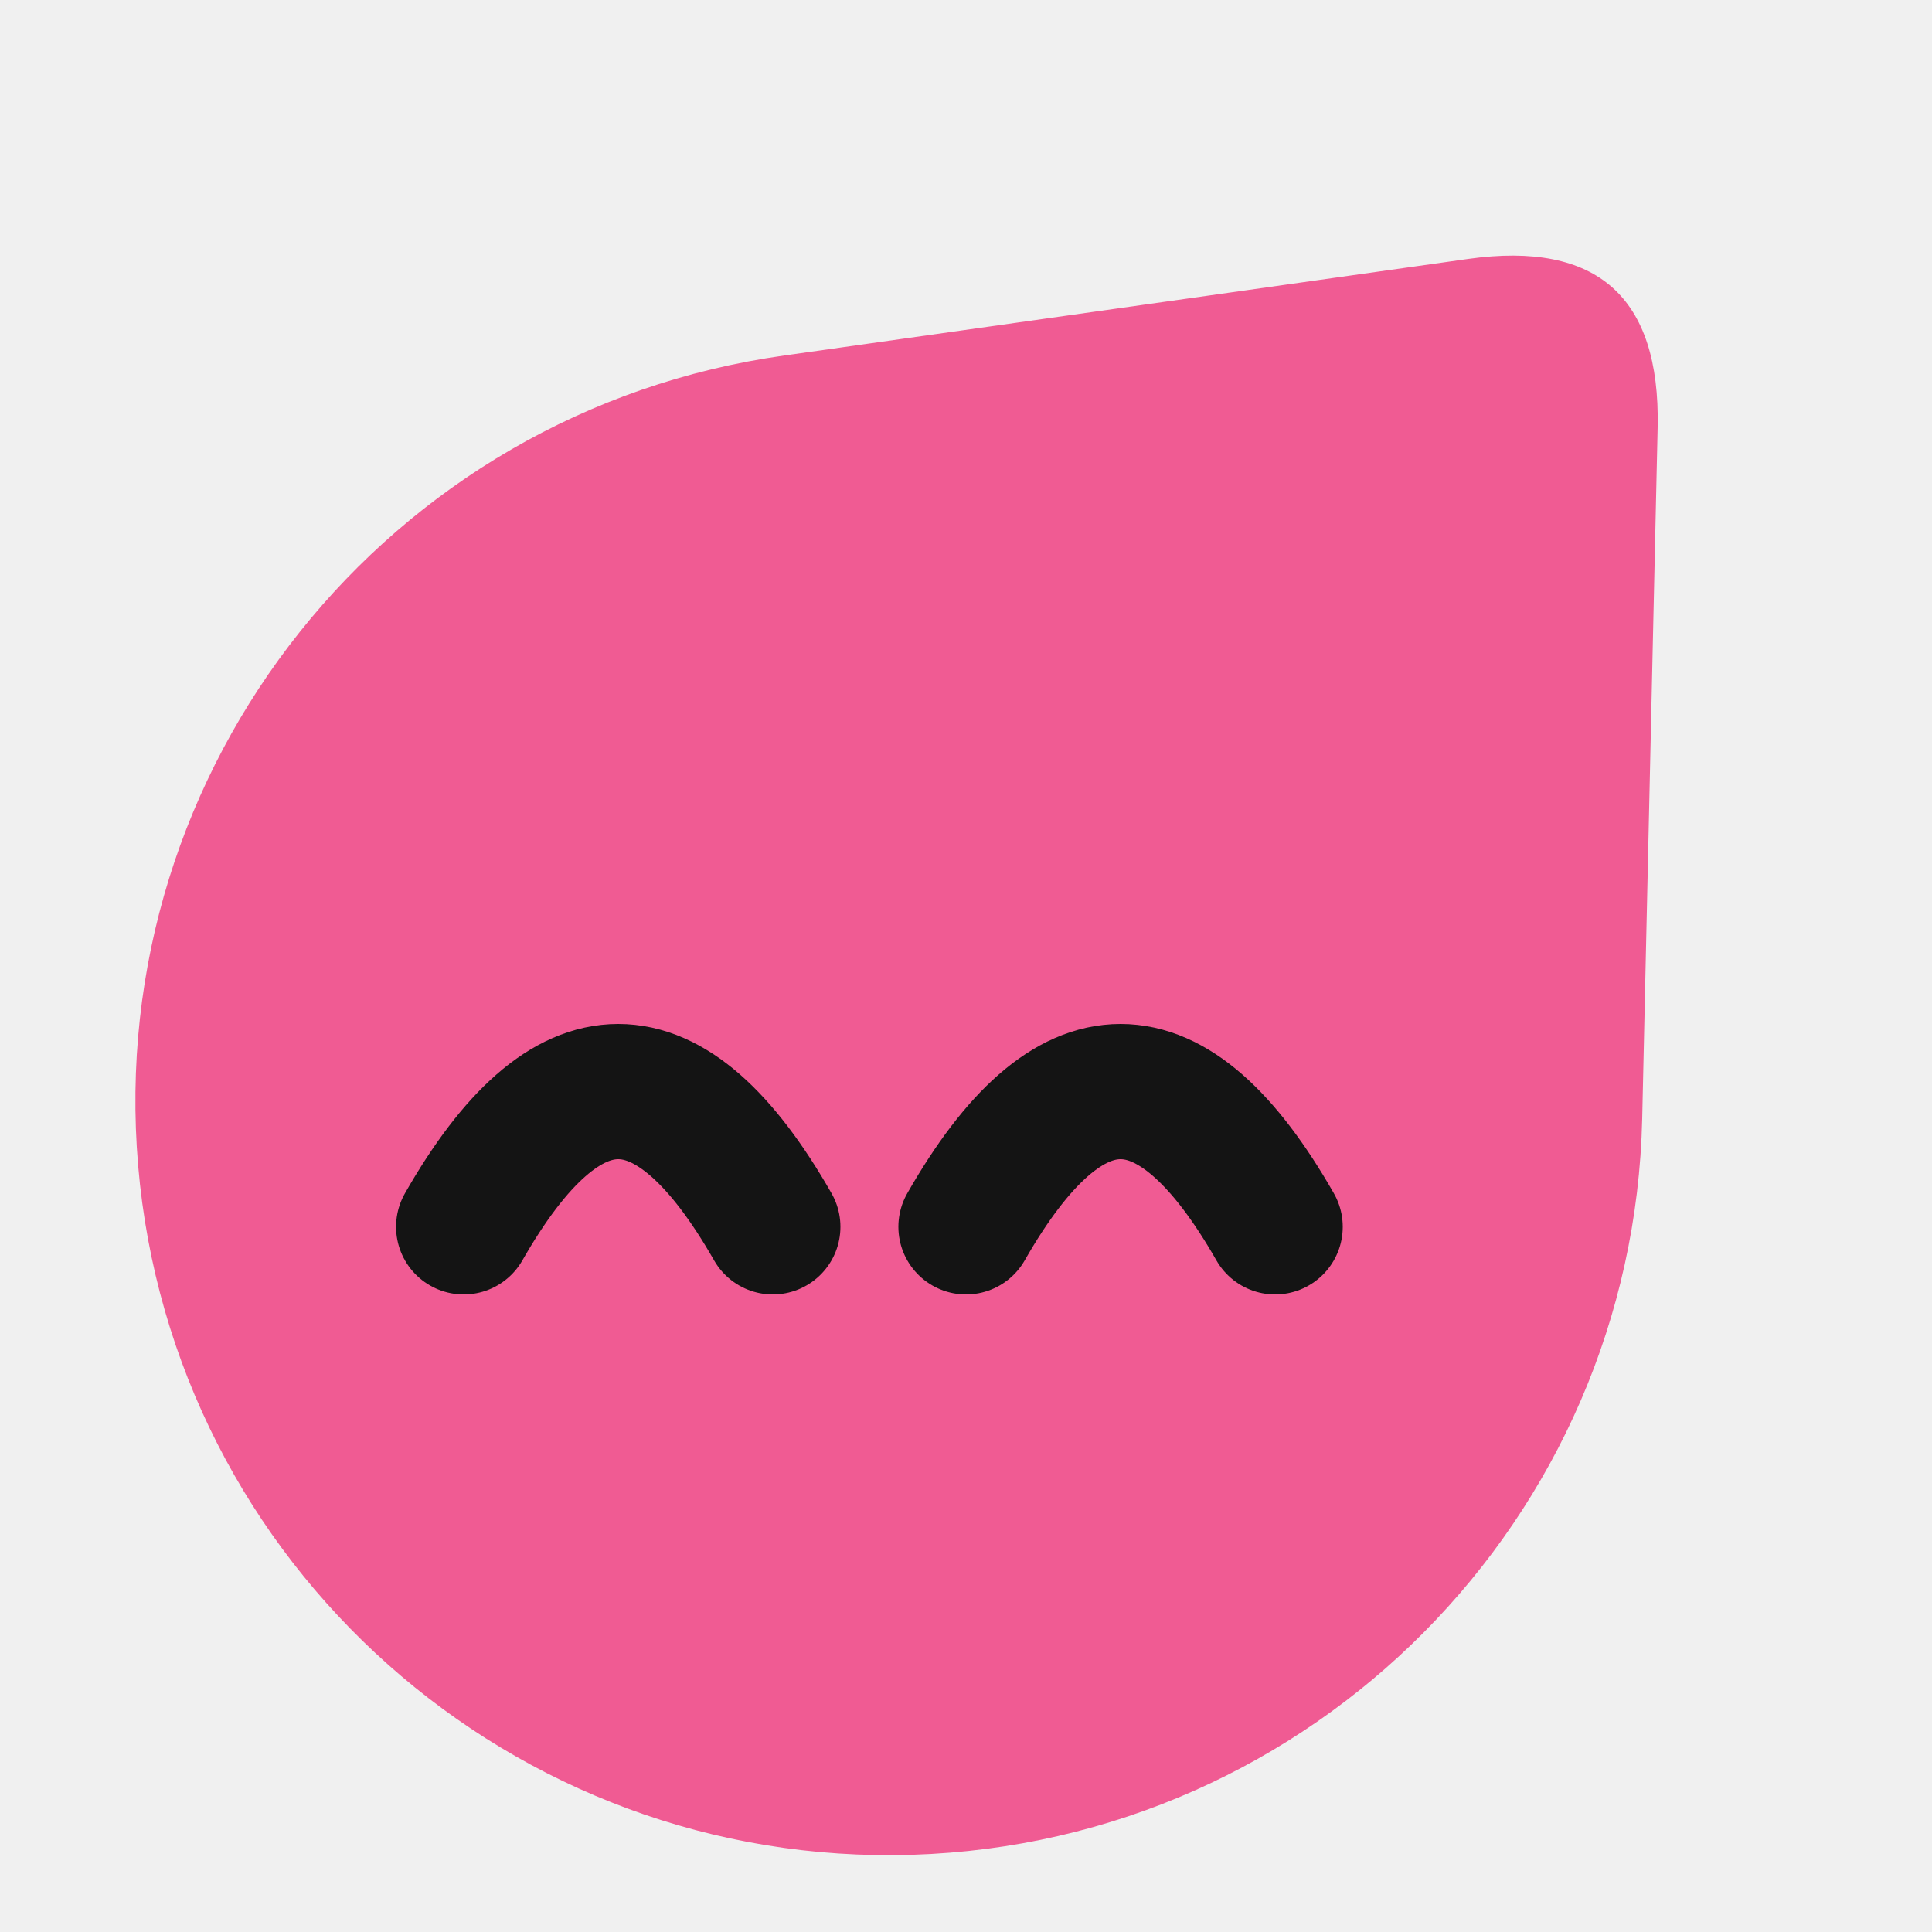
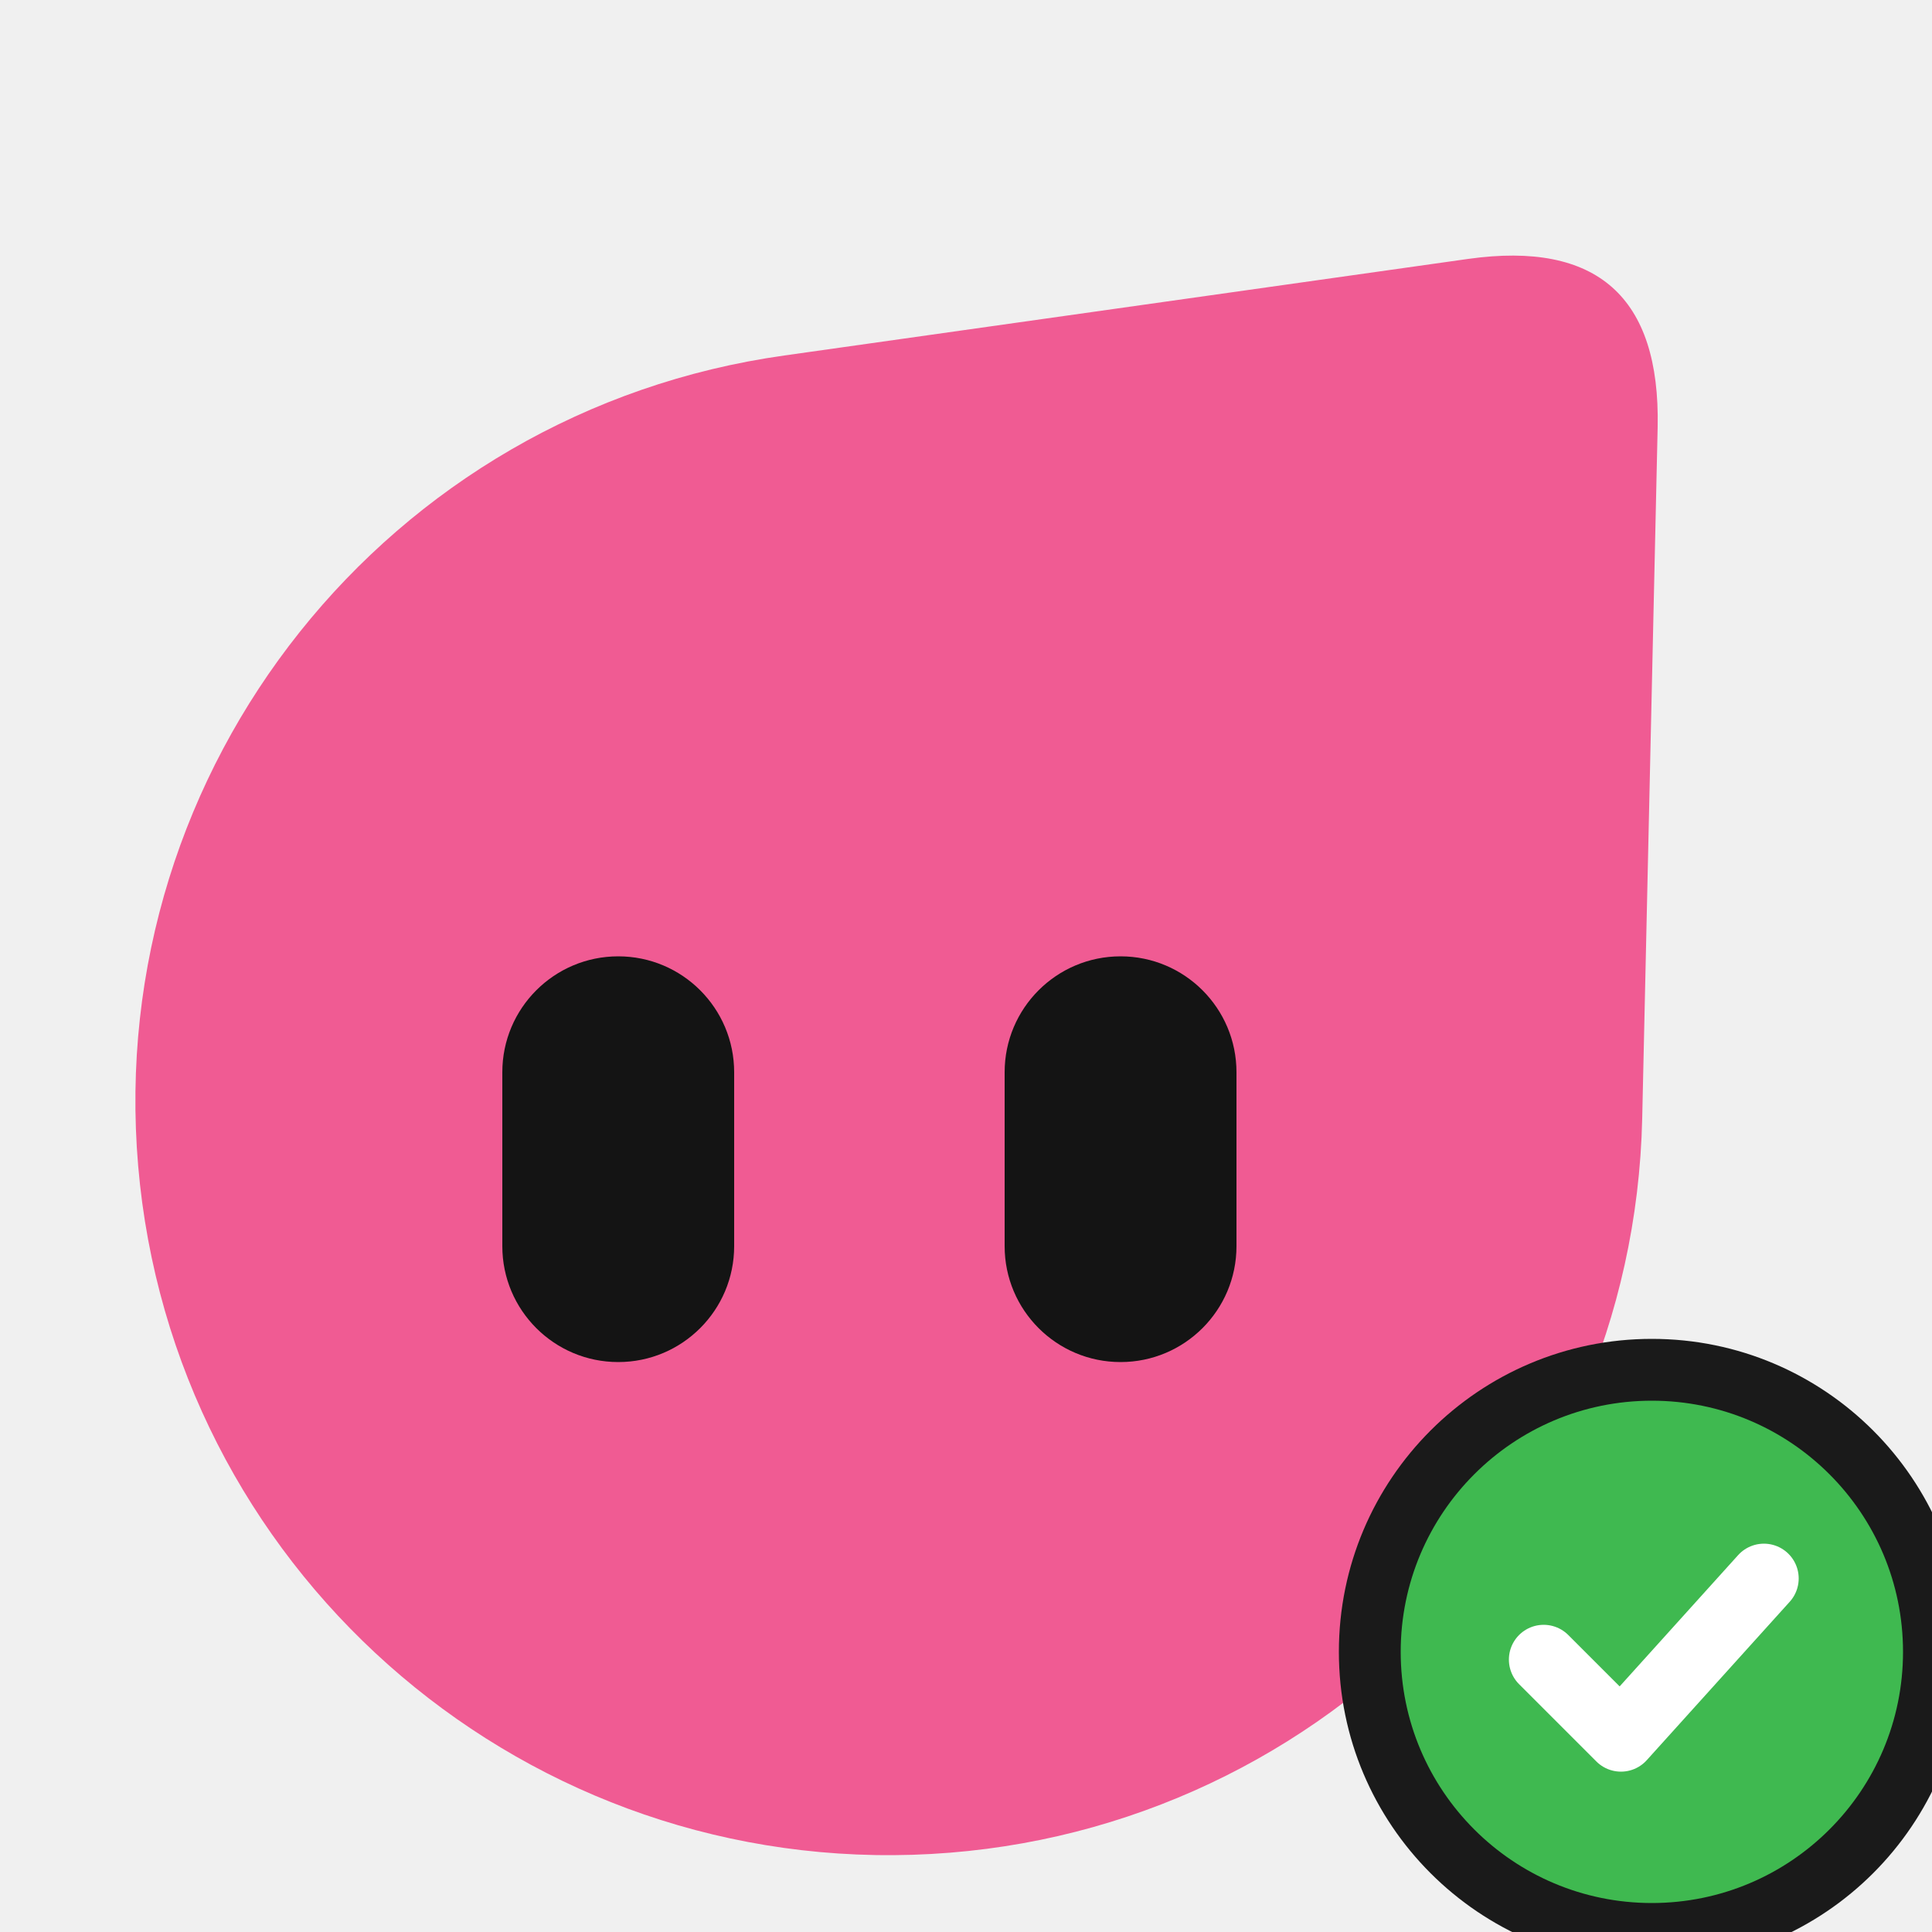
<svg xmlns="http://www.w3.org/2000/svg" class="bot" width="64" height="64" viewBox="0 0 100 100" role="img" aria-label="文档">
  <g fill="#f05b93">
    <path d="M40.6 18.4L76.0 13.4Q86 12 85.8 22.1L85.0 57.9A39 39 0 1 1 40.6 18.4Z" />
  </g>
-   <path d="M24 63.5Q32 49.5 40 63.5" fill="none" stroke="#141414" stroke-width="7" stroke-linecap="round" />
-   <path d="M50 63.5Q58 49.5 66 63.5" fill="none" stroke="#141414" stroke-width="7" stroke-linecap="round" />
+   <rect x="26" y="49.5" width="12" height="21" rx="6" fill="#141414" />
+   <rect x="52" y="49.5" width="12" height="21" rx="6" fill="#141414" />
+   <circle cx="85.5" cy="85.5" r="16.2" fill="#1a1a1a" />
+   <circle cx="85.5" cy="85.5" r="13" fill="#3FB950" />
+   <path d="M79.9 85.9L83.9 89.9L91.3 81.7" fill="none" stroke="#fff" stroke-width="3.6" stroke-linecap="round" stroke-linejoin="round" />
</svg>
